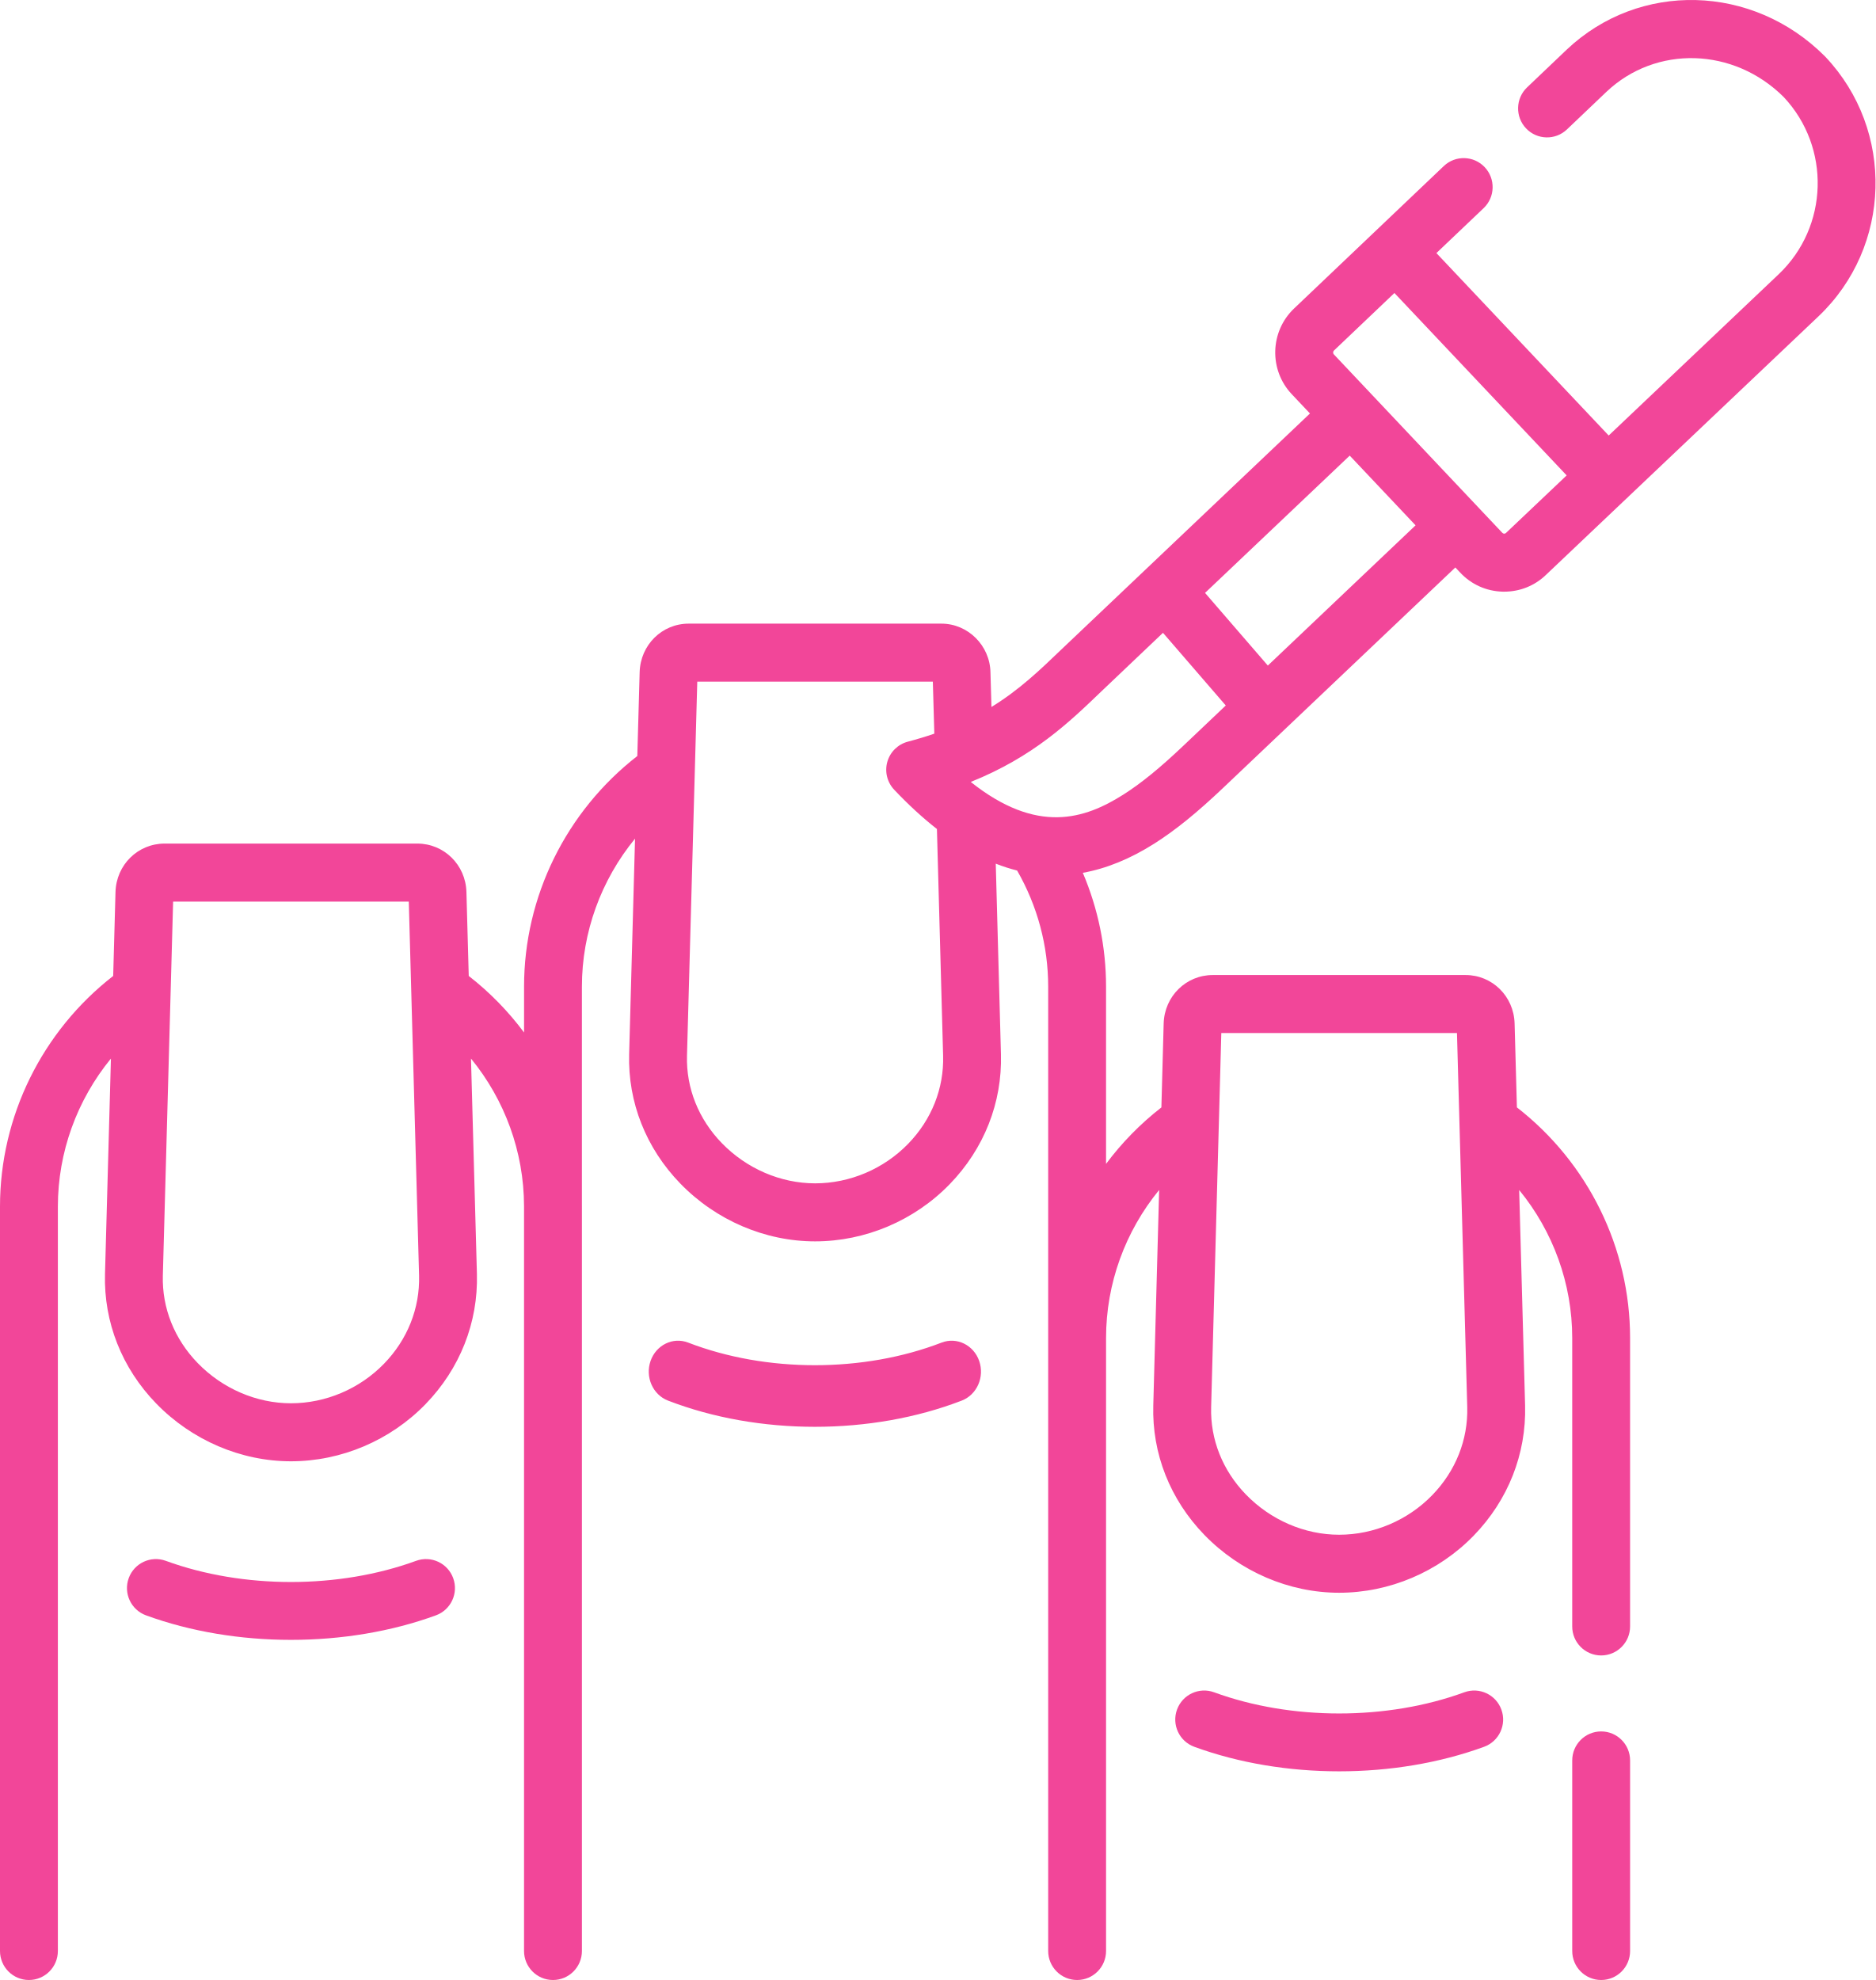
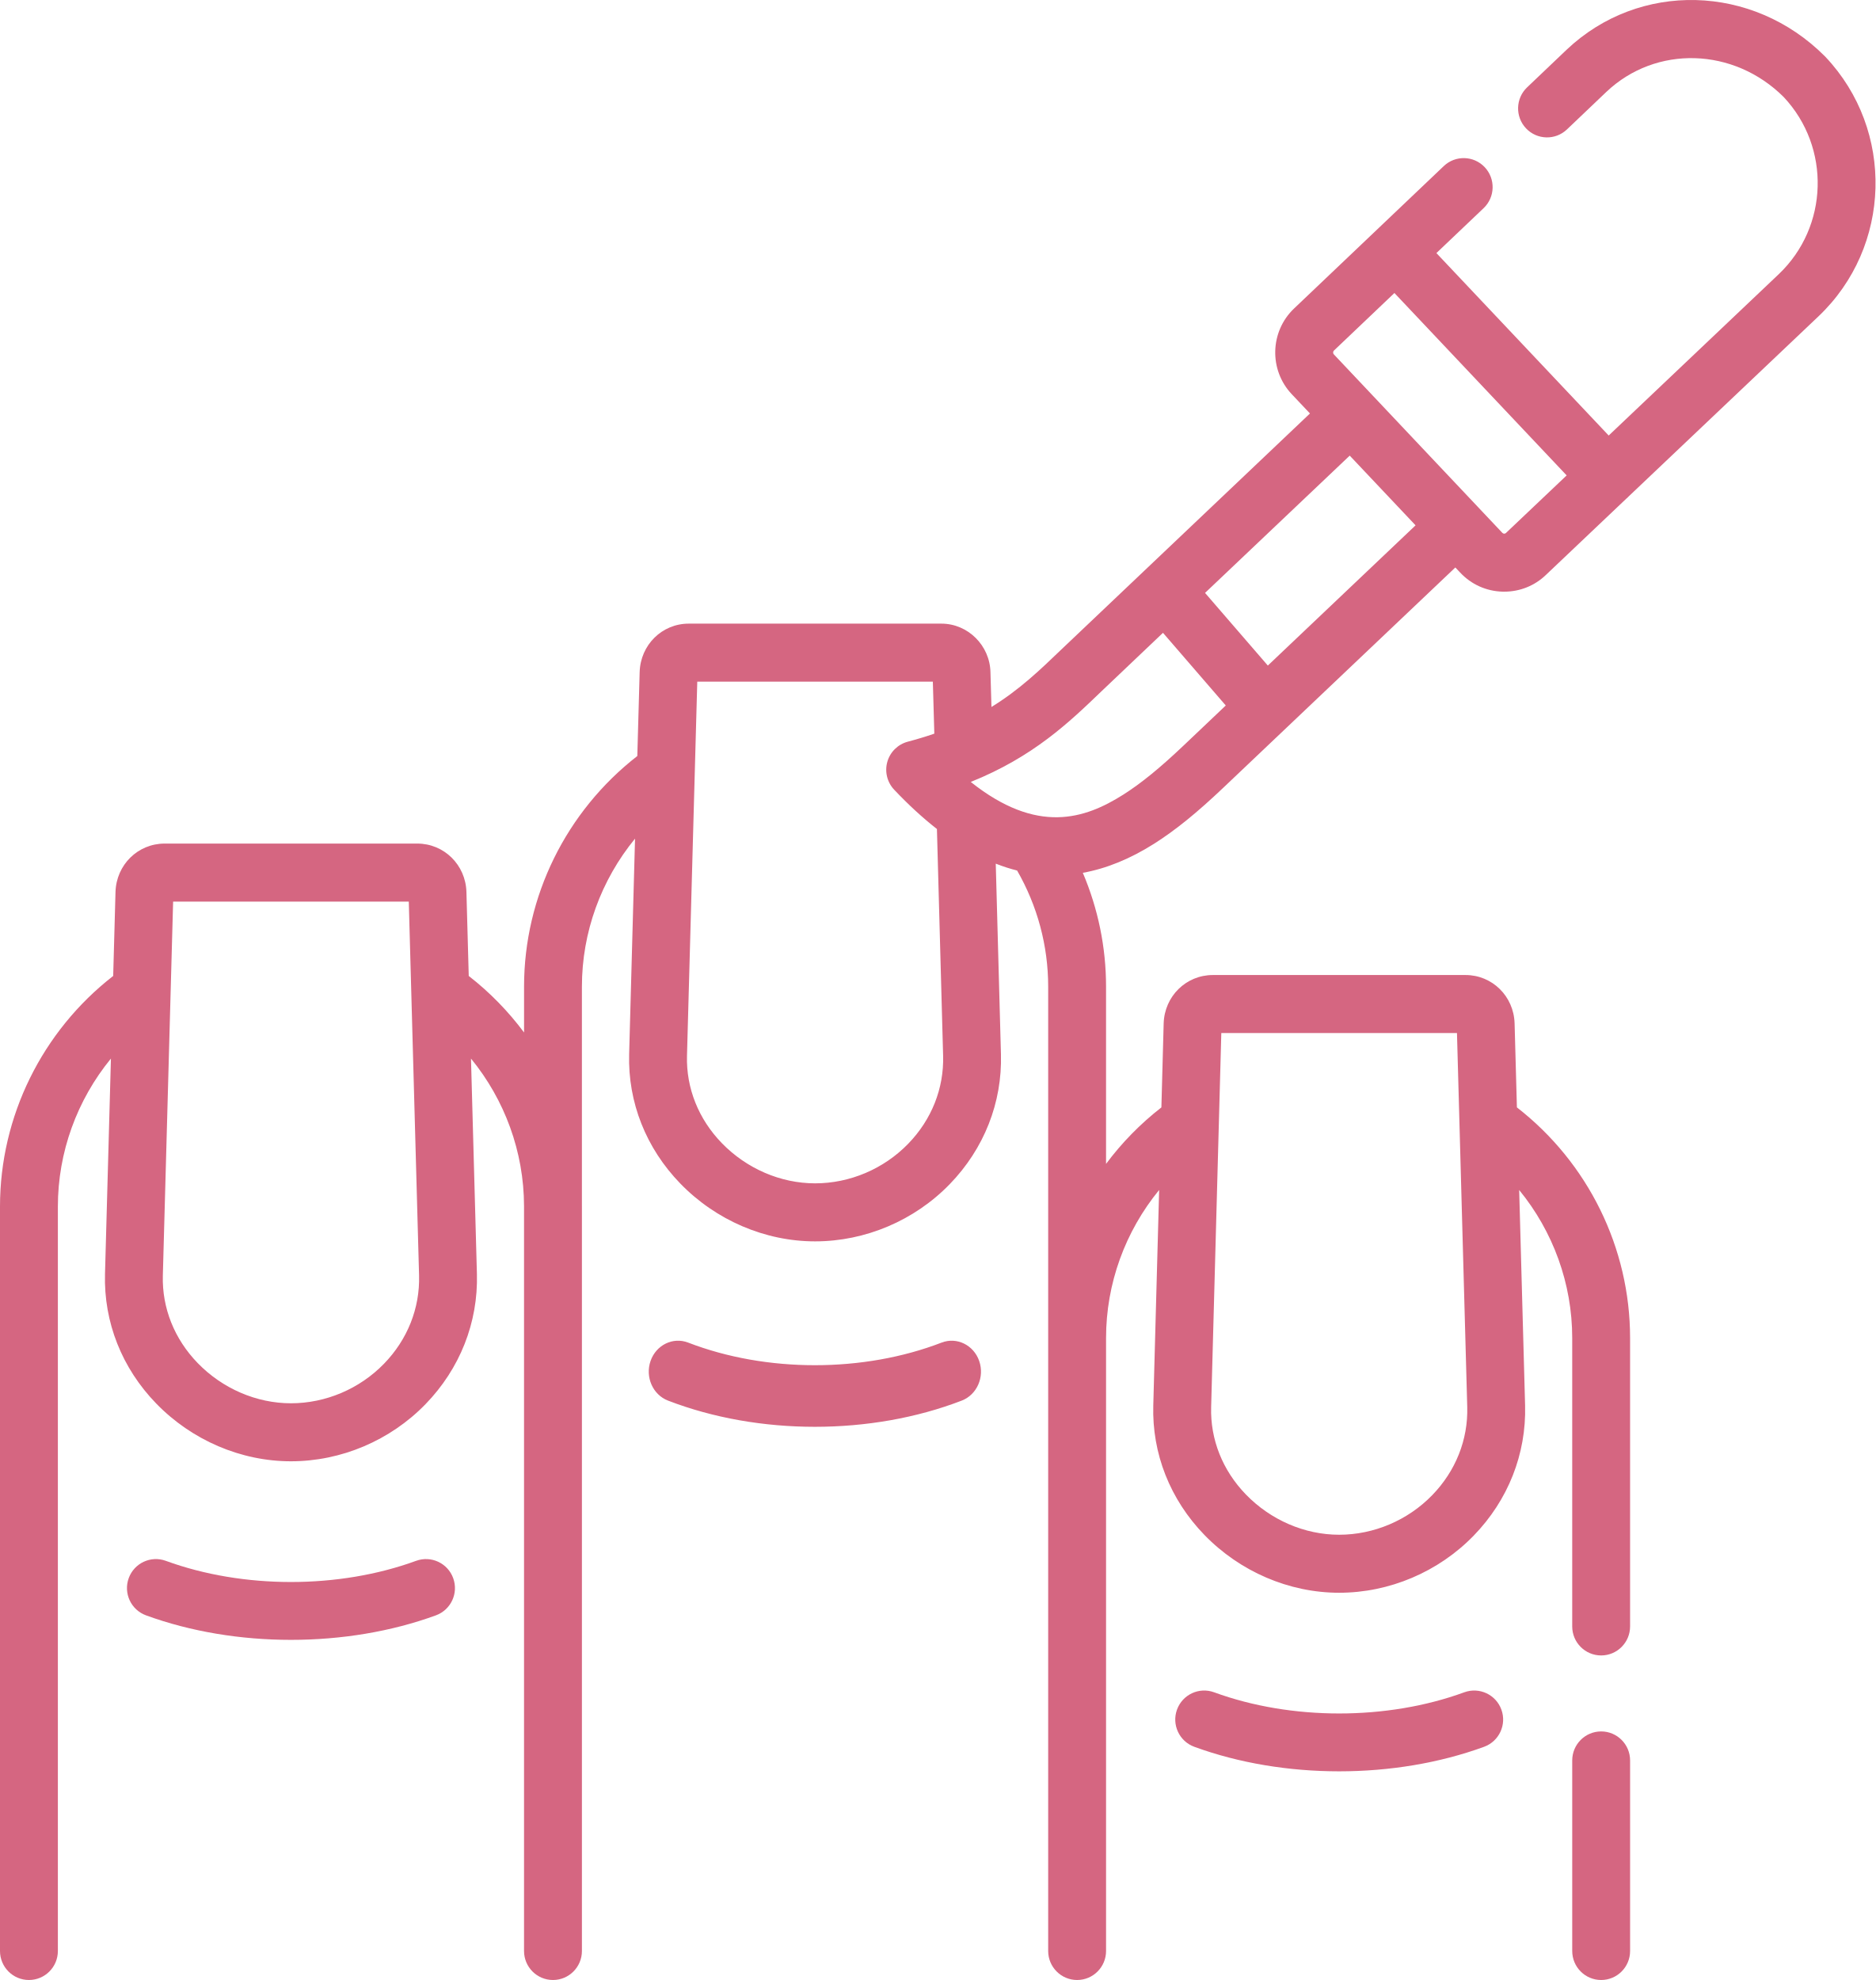
<svg xmlns="http://www.w3.org/2000/svg" width="180px" height="190px" viewBox="0 0 180 190" version="1.1">
  <g id="Service" stroke="none" stroke-width="1" fill="none" fill-rule="evenodd">
-     <g id="-black-3" transform="translate(-99, -190)" fill="#F24699">
+     <g id="-black-3" transform="translate(-99, -190)" fill="#D56681">
      <path d="M177.205,326.916 C172.331,326.916 167.457,326.077 163.11,324.401 C161.65,323.838 160.901,322.136 161.435,320.599 C161.969,319.062 163.585,318.272 165.044,318.835 C172.545,321.728 181.865,321.728 189.366,318.835 C190.825,318.273 192.442,319.062 192.976,320.599 C193.51,322.136 192.76,323.838 191.301,324.401 C186.954,326.077 182.08,326.916 177.205,326.916 Z M239.53,352.392 C240.97,351.865 242.565,352.608 243.091,354.052 C243.617,355.497 242.875,357.094 241.434,357.621 C237.142,359.191 232.331,359.976 227.522,359.976 C222.712,359.976 217.904,359.191 213.617,357.621 C212.176,357.094 211.435,355.495 211.961,354.051 C212.487,352.607 214.082,351.864 215.522,352.392 C222.921,355.101 232.12,355.102 239.53,352.392 Z M252.667,356.147 C254.2,356.147 255.444,357.394 255.444,358.931 L255.444,377.216 C255.444,378.754 254.2,380 252.667,380 C251.133,380 249.89,378.754 249.89,377.216 L249.89,358.931 C249.89,357.394 251.133,356.147 252.667,356.147 Z M138.934,339.777 C140.374,339.251 141.968,339.994 142.494,341.438 C143.02,342.882 142.278,344.48 140.837,345.007 C136.546,346.576 131.735,347.361 126.924,347.361 C122.113,347.361 117.302,346.576 113.011,345.007 C111.57,344.48 110.828,342.882 111.354,341.438 C111.88,339.994 113.474,339.25 114.914,339.777 C122.322,342.486 131.526,342.486 138.934,339.777 Z M274.194,195.458 C280.857,202.513 280.555,213.685 273.519,220.361 L255.283,237.659 C255.253,237.69 255.226,237.722 255.195,237.752 C255.162,237.783 255.126,237.81 255.093,237.839 L247.354,245.18 C246.28,246.21 244.866,246.776 243.367,246.776 C243.314,246.776 243.261,246.776 243.208,246.775 C241.649,246.733 240.204,246.085 239.14,244.949 L238.672,244.454 L216.436,265.559 C213.869,267.997 211.812,269.663 209.767,270.961 C207.467,272.416 205.188,273.346 202.921,273.756 C204.386,277.199 205.15,280.903 205.15,284.674 L205.15,301.687 C206.652,299.669 208.435,297.843 210.461,296.267 L210.68,288.207 C210.757,285.6 212.83,283.563 215.398,283.563 L239.652,283.563 C242.215,283.563 244.282,285.6 244.359,288.2 L244.581,296.264 C251.406,301.569 255.443,309.736 255.443,318.392 L255.443,346.072 C255.443,347.61 254.199,348.856 252.666,348.856 C251.132,348.856 249.889,347.61 249.889,346.072 L249.889,318.392 C249.889,313.167 248.049,308.162 244.799,304.192 L245.367,324.871 C245.491,329.522 243.737,333.957 240.431,337.361 C237.048,340.843 232.343,342.84 227.52,342.84 C222.721,342.84 218.007,340.817 214.587,337.289 C211.294,333.892 209.552,329.481 209.683,324.869 L210.246,304.189 C206.992,308.161 205.151,313.167 205.151,318.392 L205.151,377.216 C205.151,378.753 203.907,380 202.374,380 L202.373,380 C200.84,380 199.596,378.753 199.596,377.216 L199.596,284.674 C199.596,280.76 198.567,276.934 196.615,273.536 C195.931,273.364 195.248,273.145 194.565,272.876 L195.063,291.164 C195.193,295.803 193.446,300.232 190.145,303.634 C186.762,307.121 182.054,309.121 177.227,309.121 C172.428,309.121 167.714,307.1 164.294,303.576 C160.999,300.182 159.254,295.774 159.38,291.164 L159.946,270.474 C156.69,274.447 154.847,279.452 154.847,284.674 L154.847,305.681 C154.847,305.714 154.848,305.748 154.848,305.781 L154.848,377.216 C154.848,378.753 153.605,380 152.071,380 C152.071,380 152.071,380 152.071,380 L152.07,380 C150.536,380 149.293,378.753 149.293,377.216 L149.293,305.715 C149.278,300.516 147.441,295.536 144.202,291.58 L144.771,312.257 C144.894,316.908 143.141,321.343 139.834,324.747 C136.452,328.229 131.746,330.225 126.924,330.225 C122.126,330.225 117.413,328.205 113.994,324.683 C110.697,321.287 108.951,316.874 109.077,312.258 L109.646,291.58 C106.394,295.553 104.554,300.558 104.554,305.781 L104.554,377.216 C104.554,378.754 103.31,380 101.777,380 C100.243,380 99,378.754 99,377.216 L99,305.781 C99,297.129 103.037,288.962 109.863,283.652 L110.085,275.592 C110.162,272.986 112.234,270.949 114.802,270.949 L139.047,270.949 C141.615,270.949 143.687,272.986 143.764,275.586 L143.986,283.651 C146.013,285.228 147.792,287.058 149.295,289.077 L149.295,284.674 C149.295,276.026 153.334,267.859 160.164,262.548 L160.389,254.496 C160.465,251.886 162.533,249.844 165.096,249.844 L189.35,249.844 C191.895,249.844 194.007,251.941 194.057,254.519 L194.152,257.842 C196.834,256.192 198.818,254.286 200.865,252.32 C201.18,252.017 224.72,229.677 224.72,229.677 L222.974,227.828 C220.774,225.501 220.873,221.81 223.196,219.602 L237.563,205.936 C238.676,204.878 240.433,204.925 241.489,206.04 C242.544,207.155 242.498,208.917 241.386,209.975 L236.855,214.285 L253.39,231.792 L269.702,216.318 C274.504,211.761 274.718,204.14 270.187,199.313 C265.391,194.532 257.923,194.312 253.168,198.816 L249.385,202.419 C248.273,203.479 246.515,203.433 245.459,202.319 C244.402,201.205 244.447,199.442 245.559,198.384 L249.348,194.775 C256.317,188.172 267.205,188.45 274.141,195.403 C274.159,195.421 274.177,195.44 274.194,195.458 Z M135.855,320.863 C138.108,318.544 139.302,315.541 139.219,312.408 L138.232,276.516 L115.615,276.516 L114.628,312.41 C114.544,315.511 115.733,318.49 117.974,320.8 C120.354,323.252 123.616,324.658 126.924,324.658 C130.257,324.658 133.512,323.275 135.855,320.863 Z M186.164,299.752 C188.41,297.437 189.599,294.442 189.513,291.316 L188.919,269.551 C187.555,268.484 186.187,267.231 184.814,265.778 C184.14,265.063 183.891,264.046 184.16,263.1 C184.429,262.155 185.176,261.422 186.124,261.172 C187.029,260.933 187.874,260.675 188.669,260.401 L188.527,255.411 L165.919,255.411 L164.932,291.315 C164.848,294.41 166.035,297.386 168.275,299.693 C170.656,302.146 173.919,303.553 177.228,303.553 C180.564,303.553 183.821,302.168 186.164,299.752 Z M215.236,325.024 C215.148,328.123 216.332,331.1 218.57,333.409 C220.951,335.865 224.213,337.273 227.52,337.273 C230.853,337.273 234.109,335.889 236.452,333.477 C238.704,331.159 239.899,328.156 239.815,325.023 L238.829,289.131 L216.212,289.131 L215.236,325.024 Z M212.617,261.517 L216.64,257.698 L210.614,250.725 C210.614,250.725 205.015,256.043 204.708,256.338 C201.605,259.321 198.165,262.625 192.165,265.035 C198.543,270.108 203.112,268.588 206.801,266.255 C208.526,265.16 210.321,263.698 212.617,261.517 Z M220.677,253.867 L234.855,240.411 L233.149,238.604 L228.536,233.721 L214.651,246.895 L220.677,253.867 Z M243.527,241.147 L249.356,235.619 L232.826,218.117 L227.018,223.642 C226.923,223.732 226.918,223.906 227.007,224 L237.046,234.633 L240.798,238.604 C240.805,238.611 240.81,238.619 240.817,238.626 L243.181,241.129 C243.232,241.184 243.288,241.208 243.357,241.21 C243.423,241.215 243.481,241.191 243.527,241.147 Z" id="Combined-Shape" />
    </g>
  </g>
</svg>
